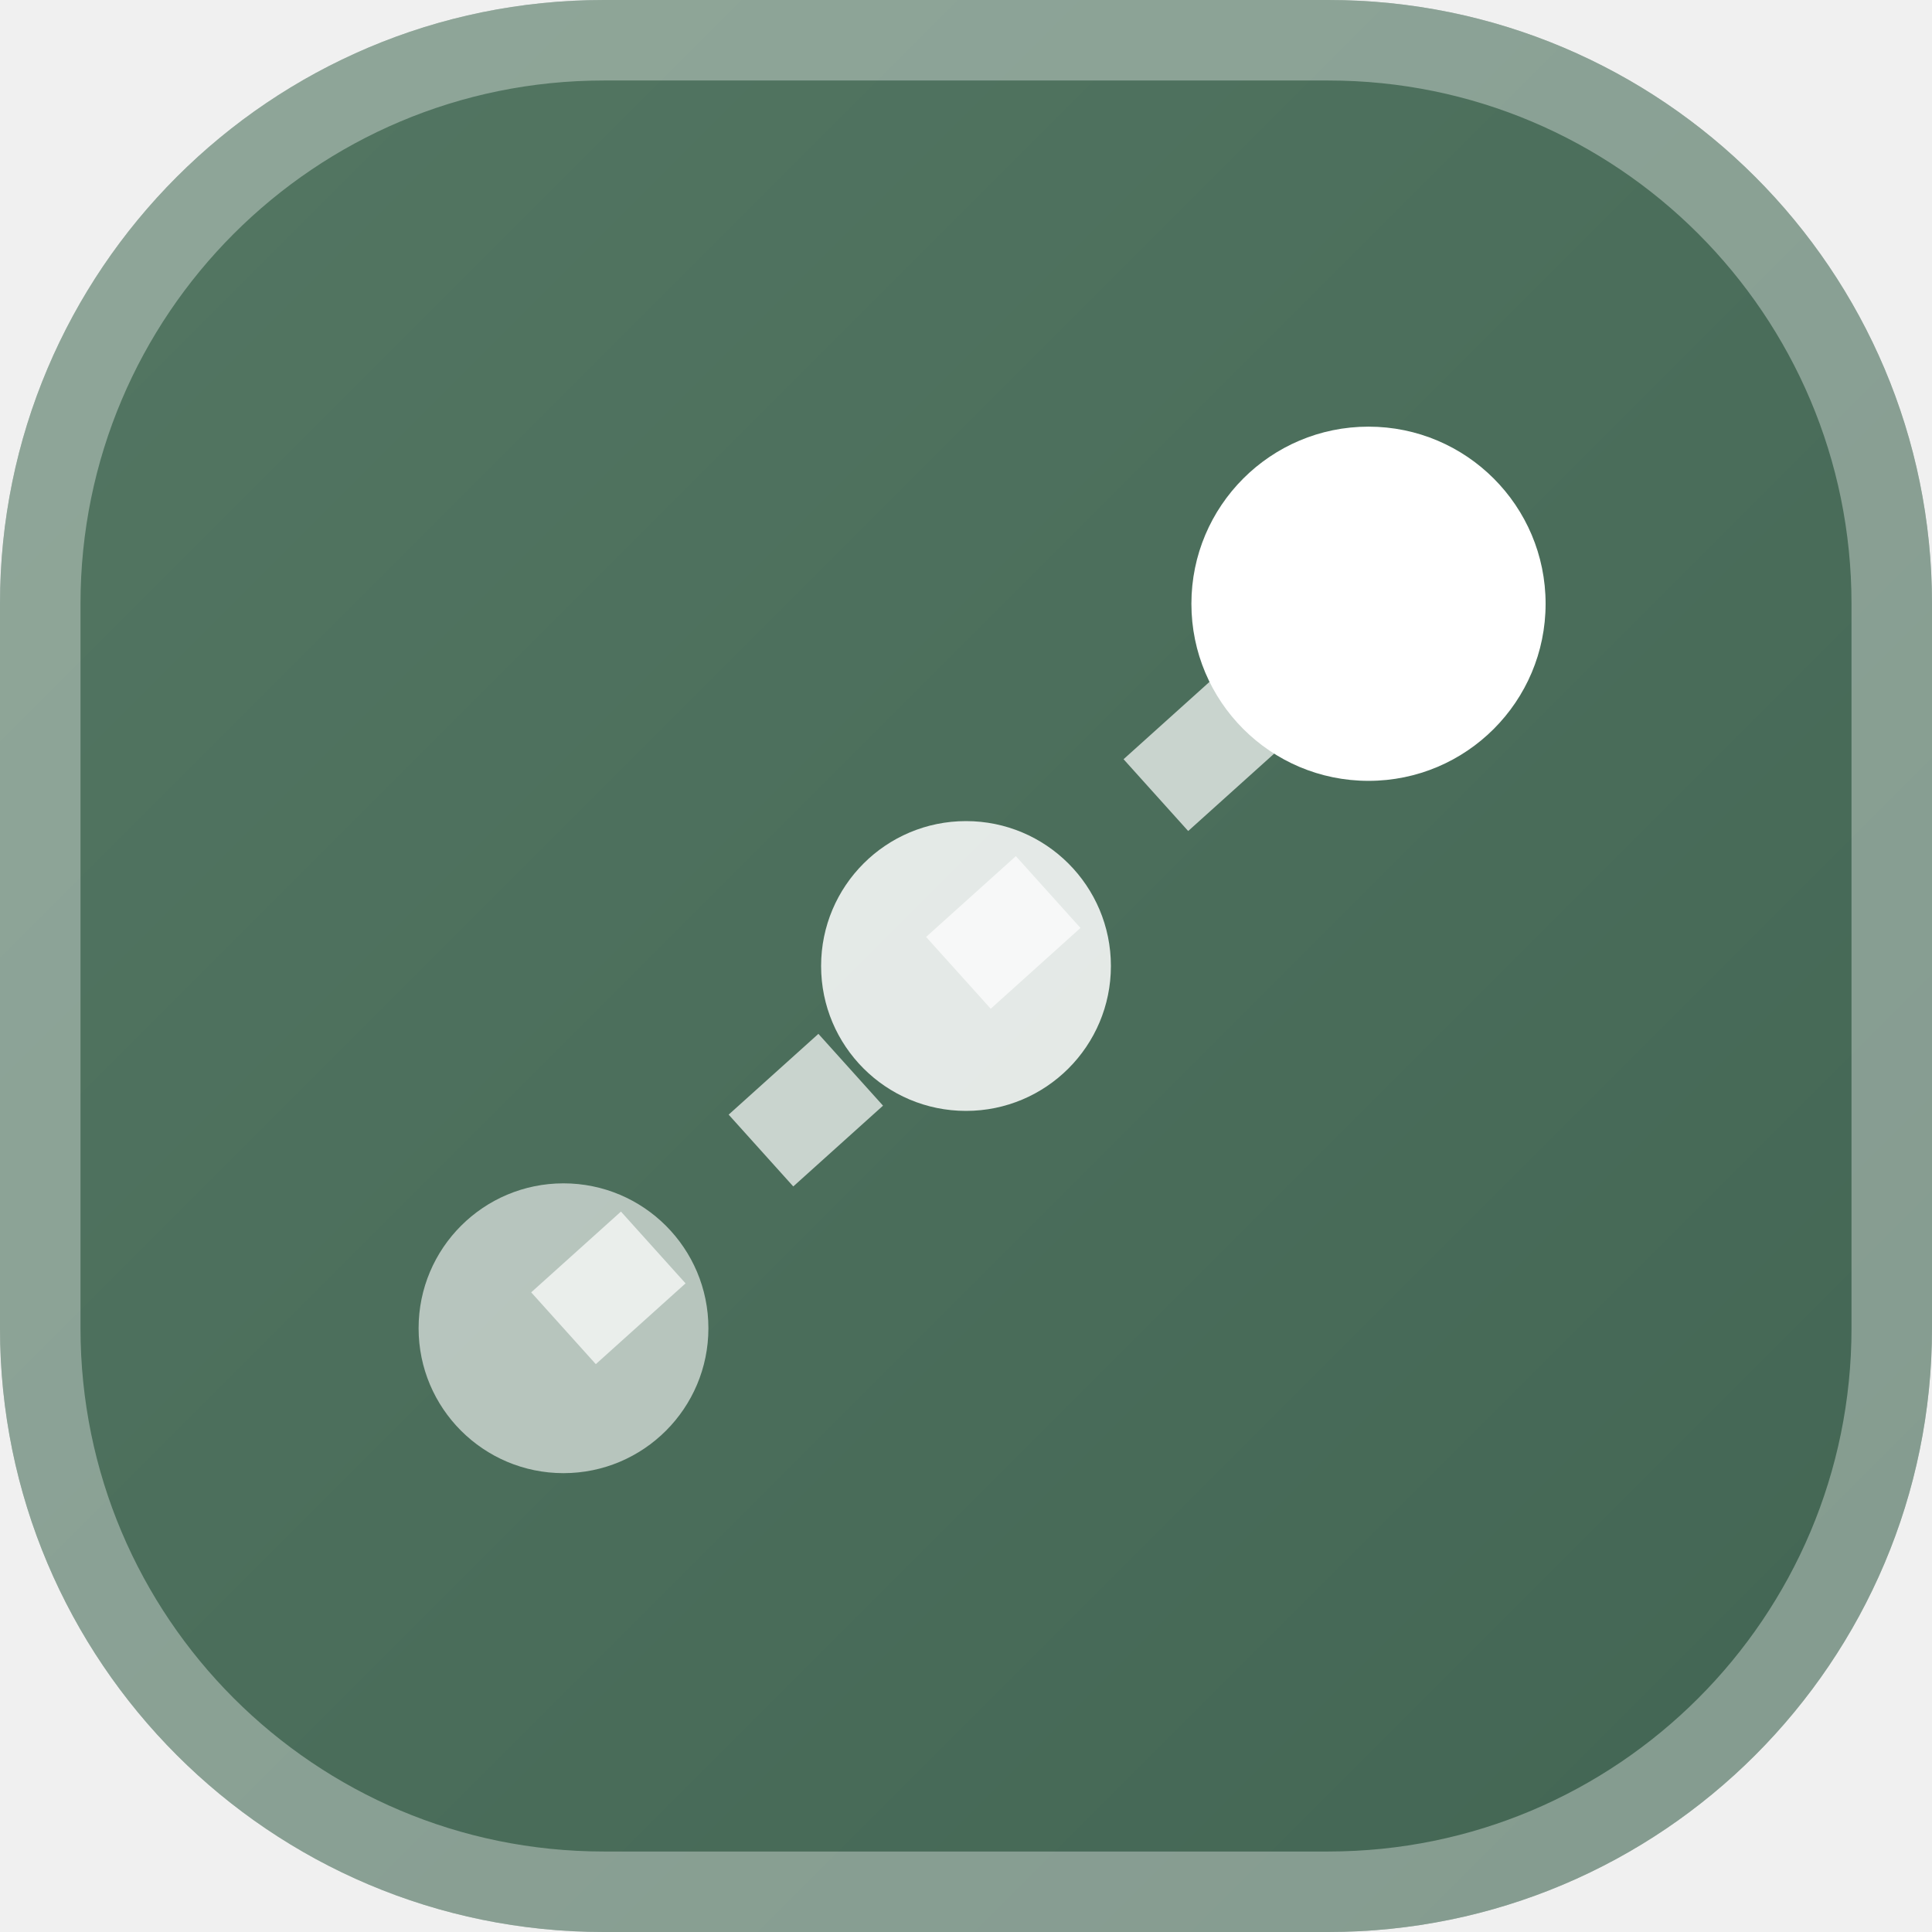
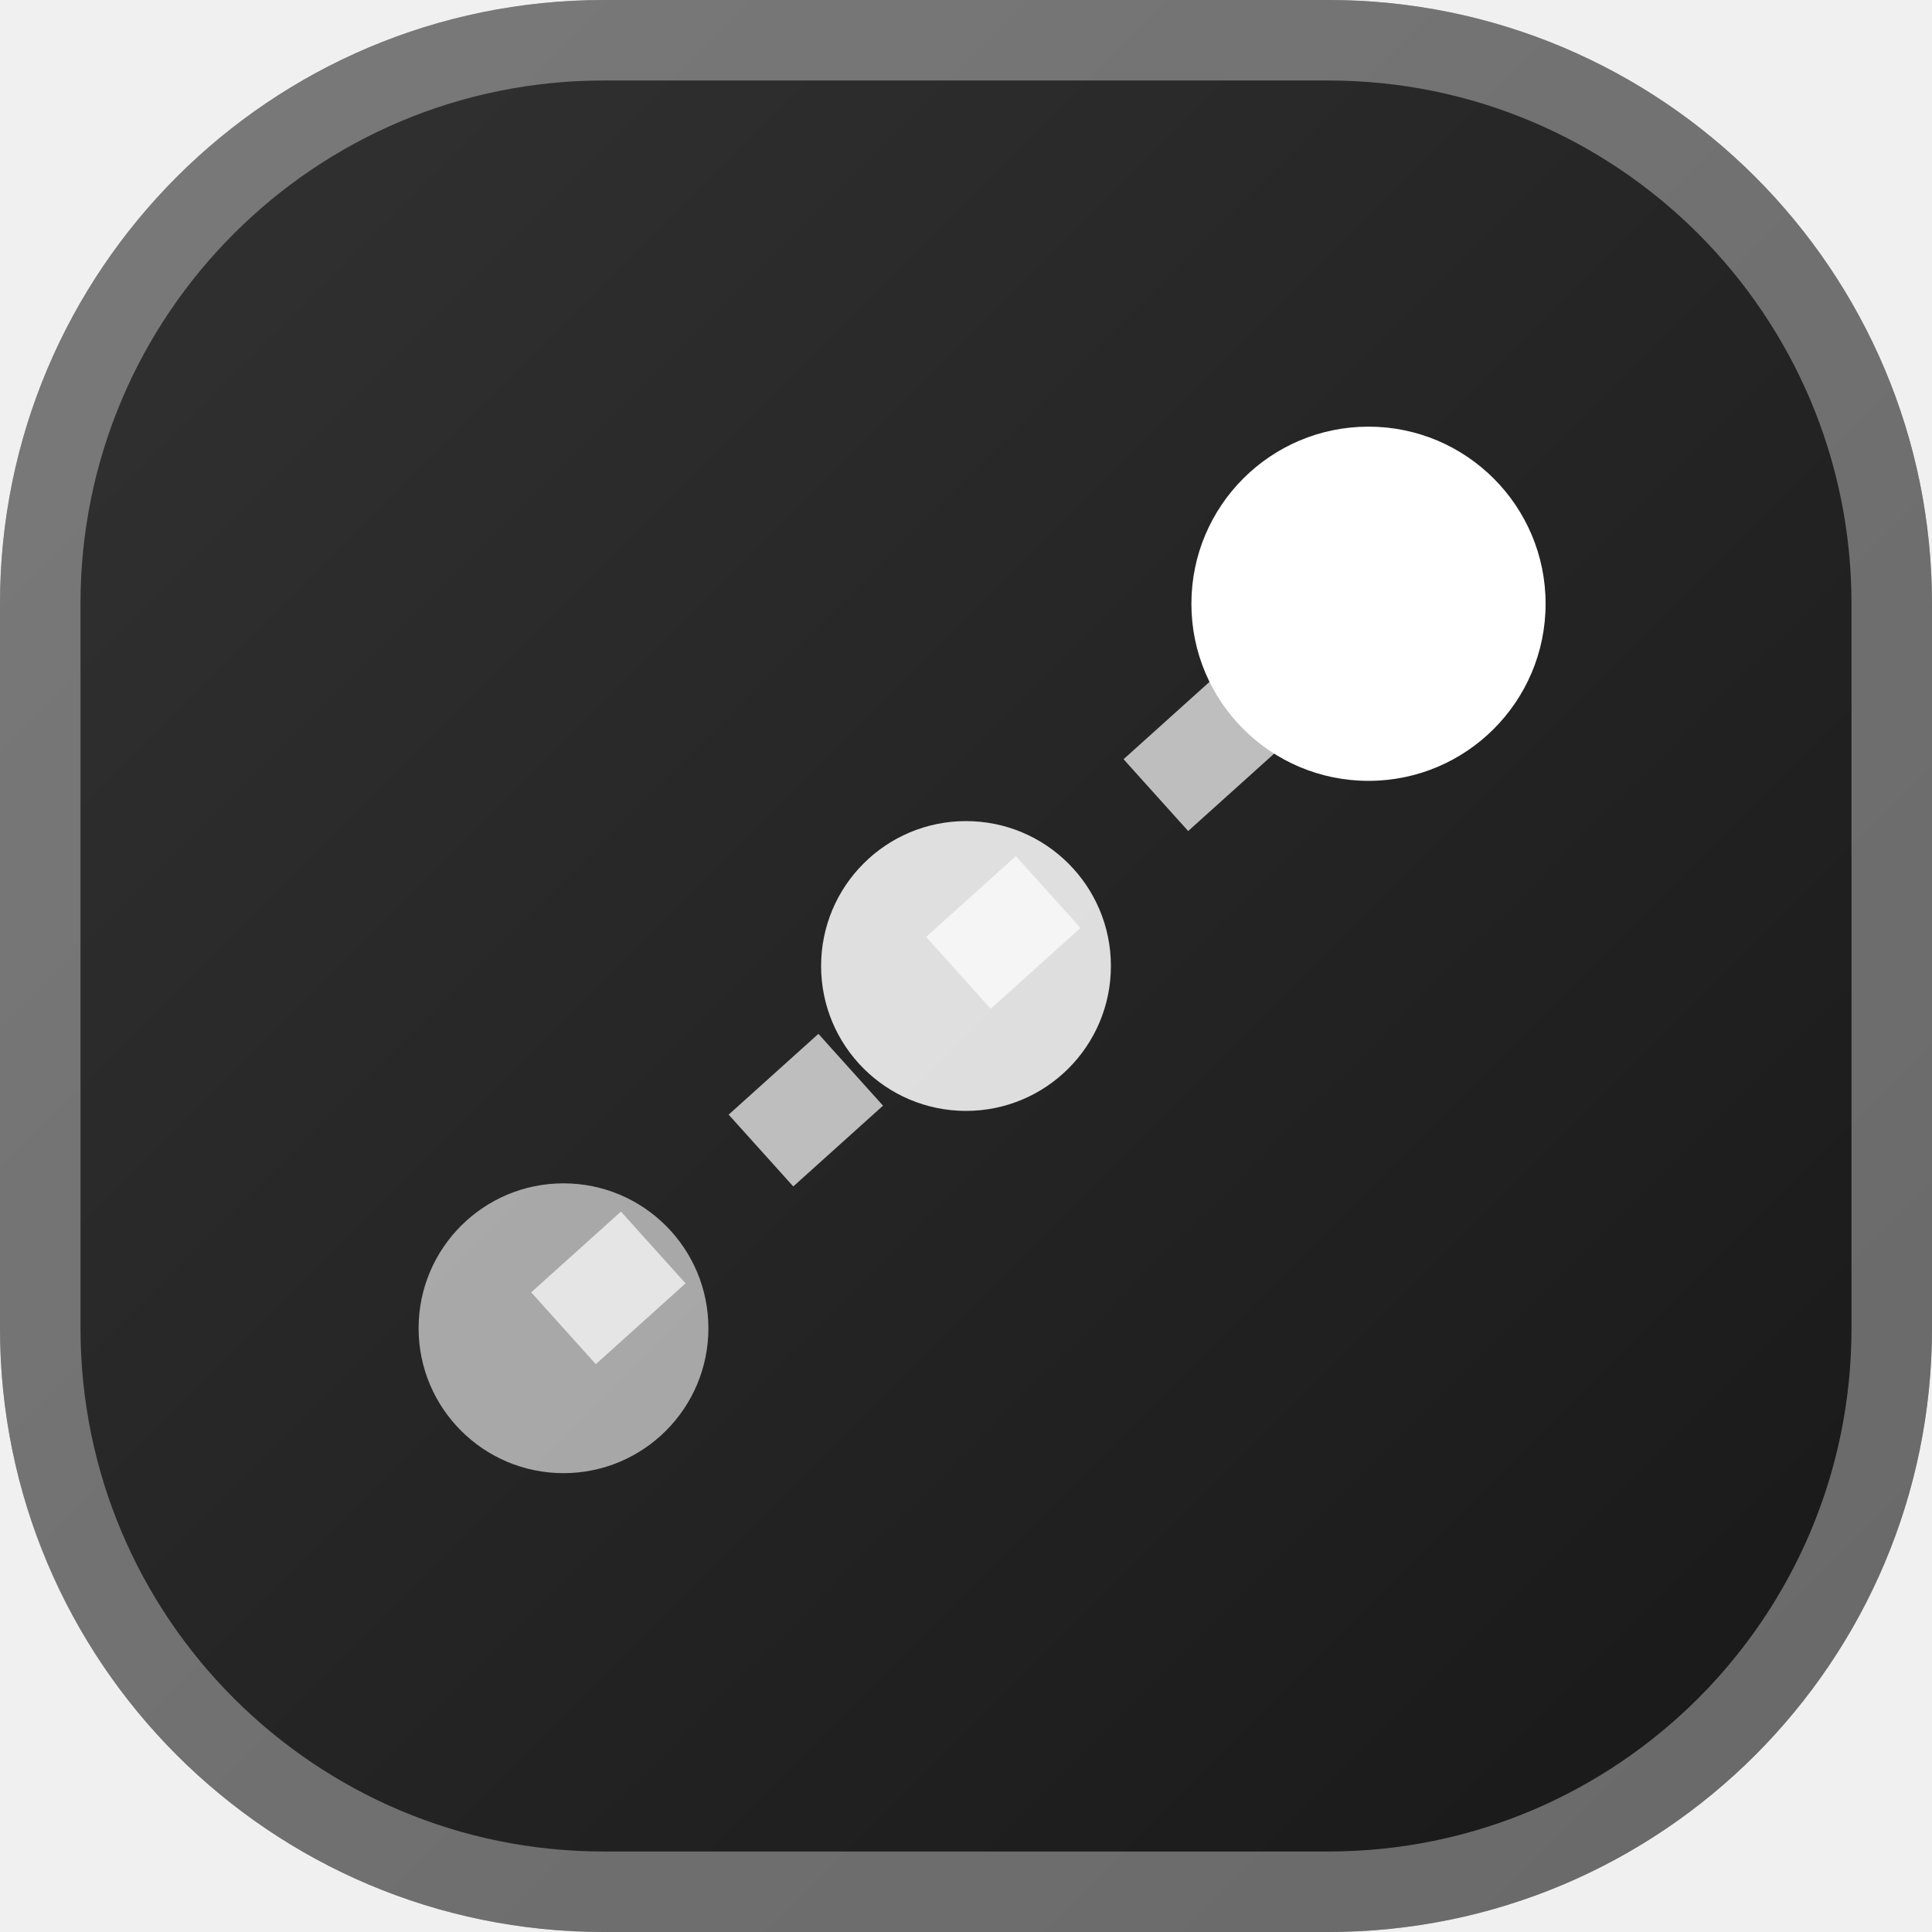
<svg xmlns="http://www.w3.org/2000/svg" viewBox="0 0 24 24">
  <defs>
    <linearGradient id="pursuit" x1="0" y1="0" x2="1" y2="1">
-       <stop offset="0" stop-color="#547763" />
-       <stop offset="1" stop-color="#426553" />
+       <stop offset="0" stop-color="#333333" />
+       <stop offset="1" stop-color="#171717" />
    </linearGradient>
  </defs>
  <rect width="24" height="24" rx="7.5" fill="url(#pursuit)" />
  <rect x=".5" y=".5" width="23" height="23" rx="7" fill="none" stroke="white" stroke-opacity=".35" />
  <circle cx="7" cy="16.5" r="1.8" fill="white" opacity=".6" />
  <circle cx="12" cy="12" r="1.8" fill="white" opacity=".85" />
  <circle cx="17" cy="7.5" r="2.2" fill="white" />
  <path d="M7 16.5 12 12l5-4.5" stroke="white" stroke-width="1.2" stroke-dasharray="1.5 1.8" fill="none" opacity=".7" />
</svg>
